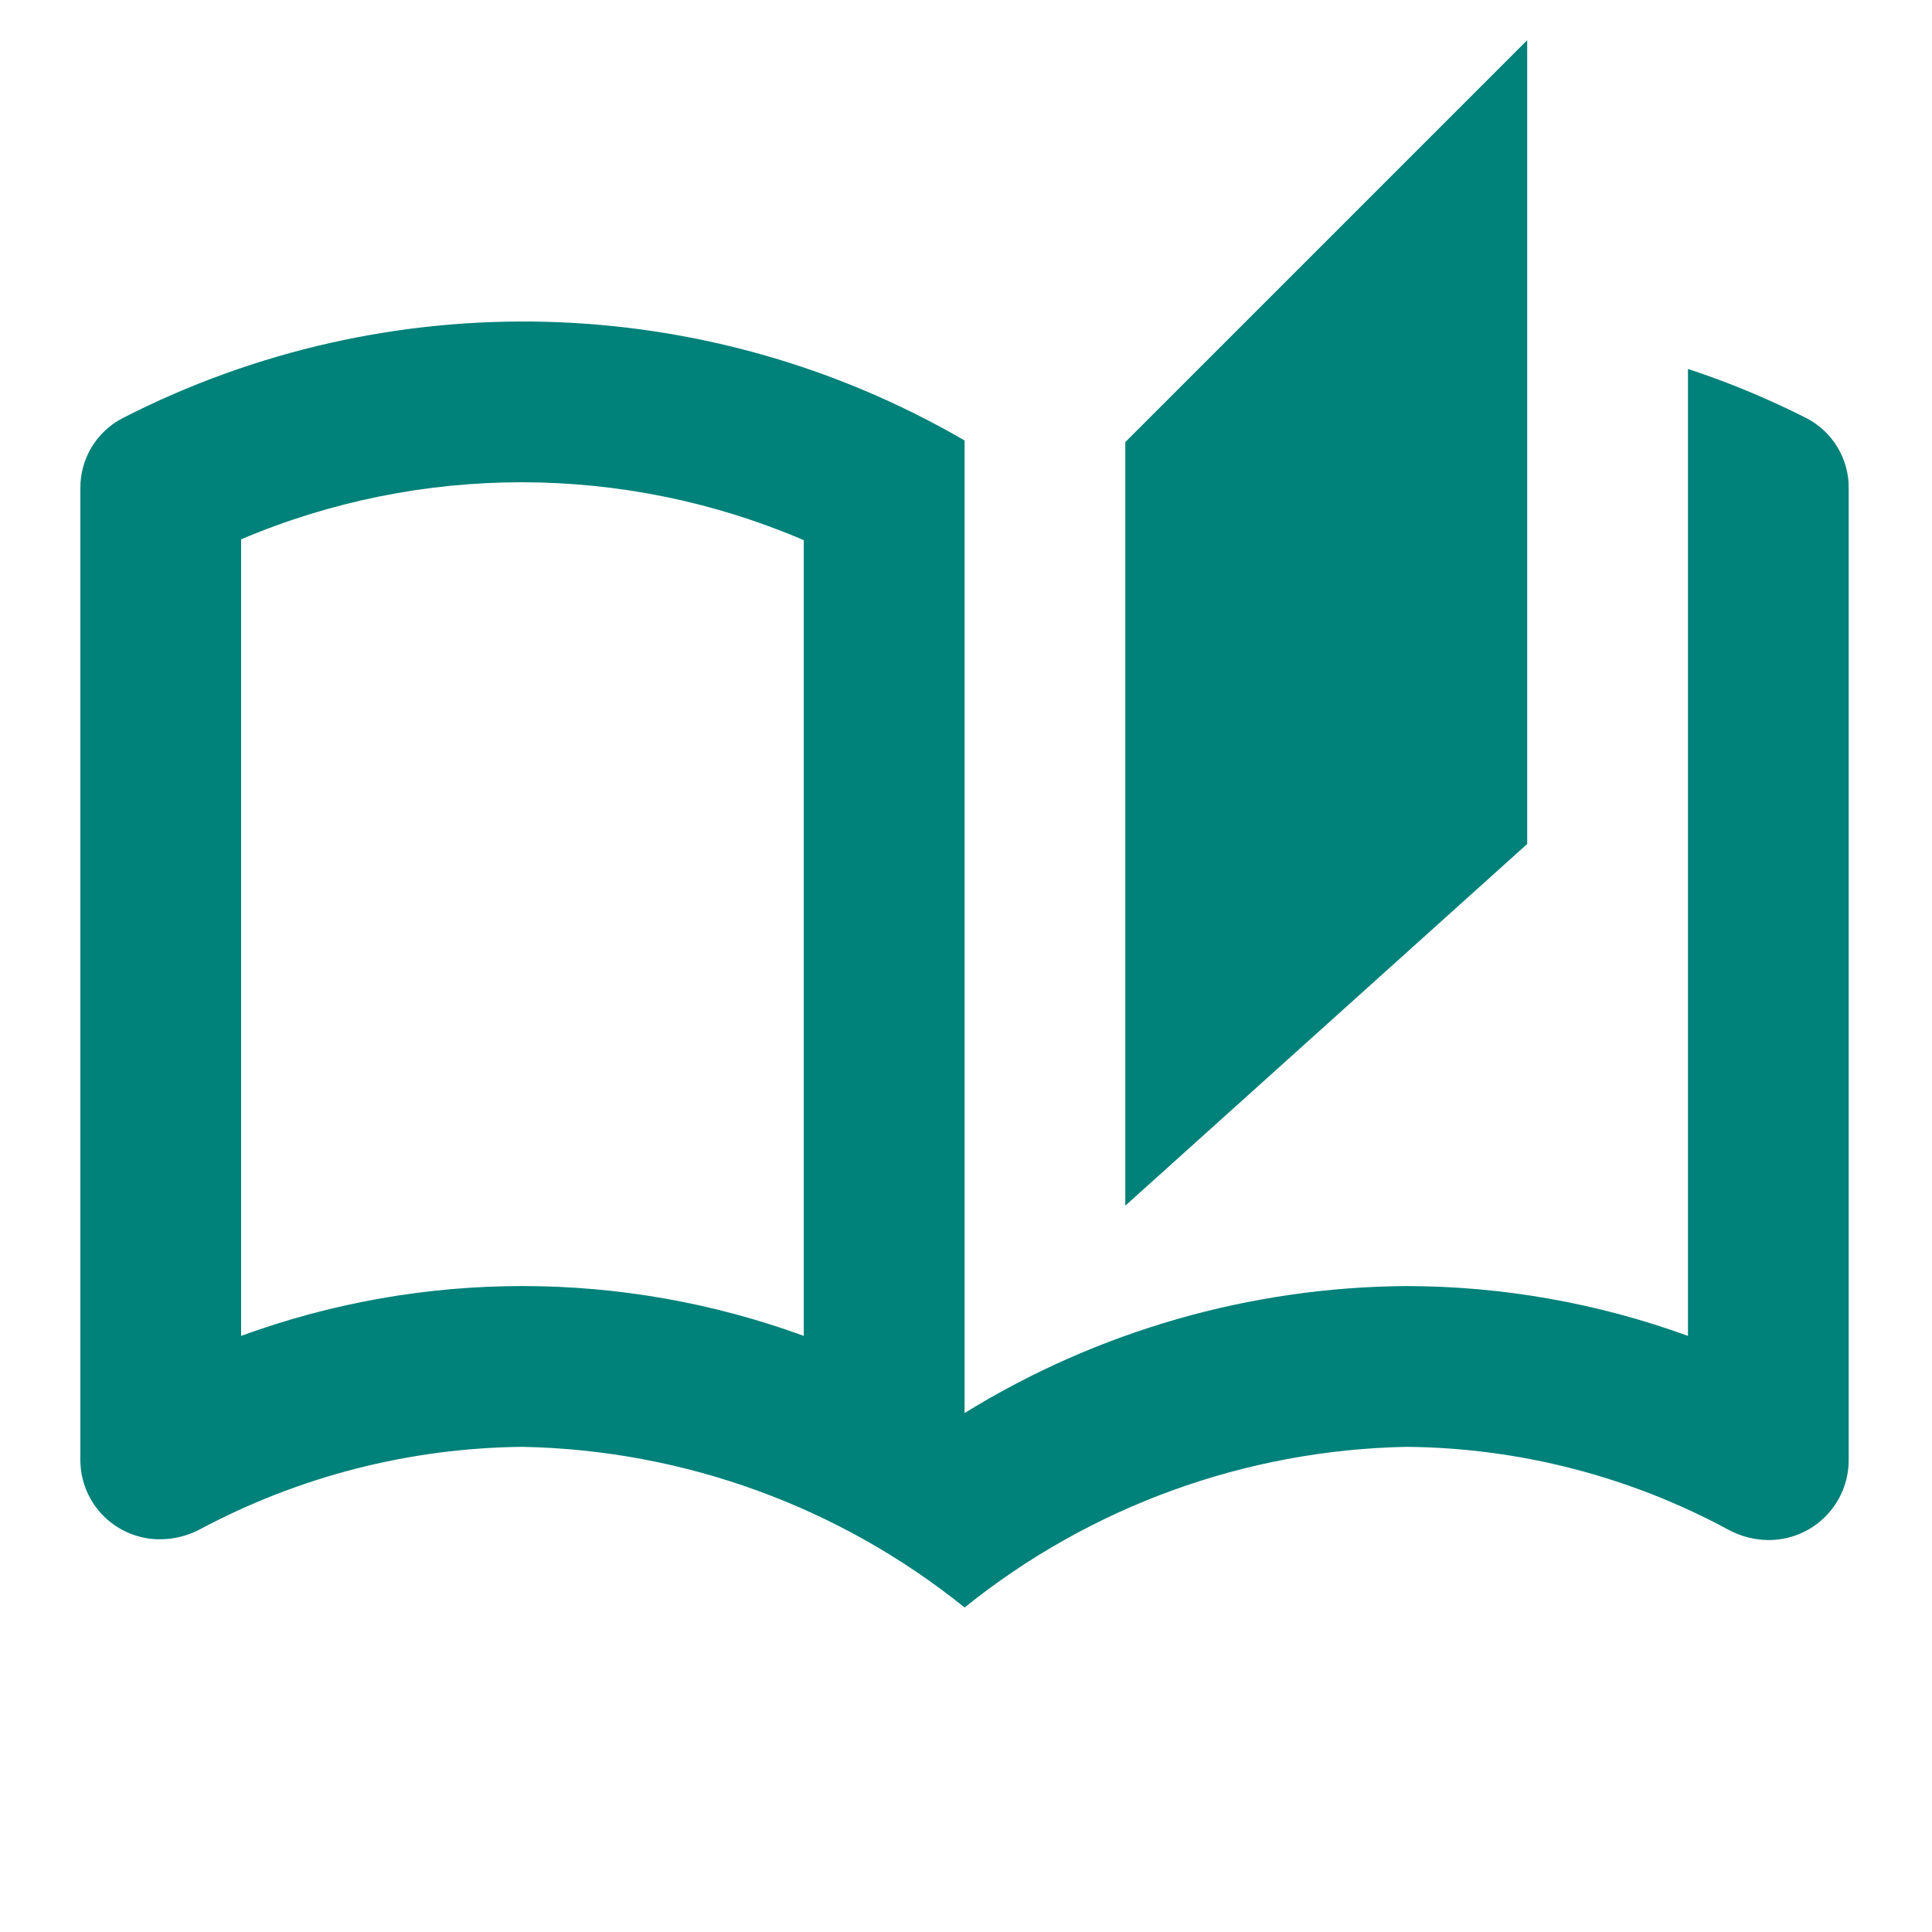
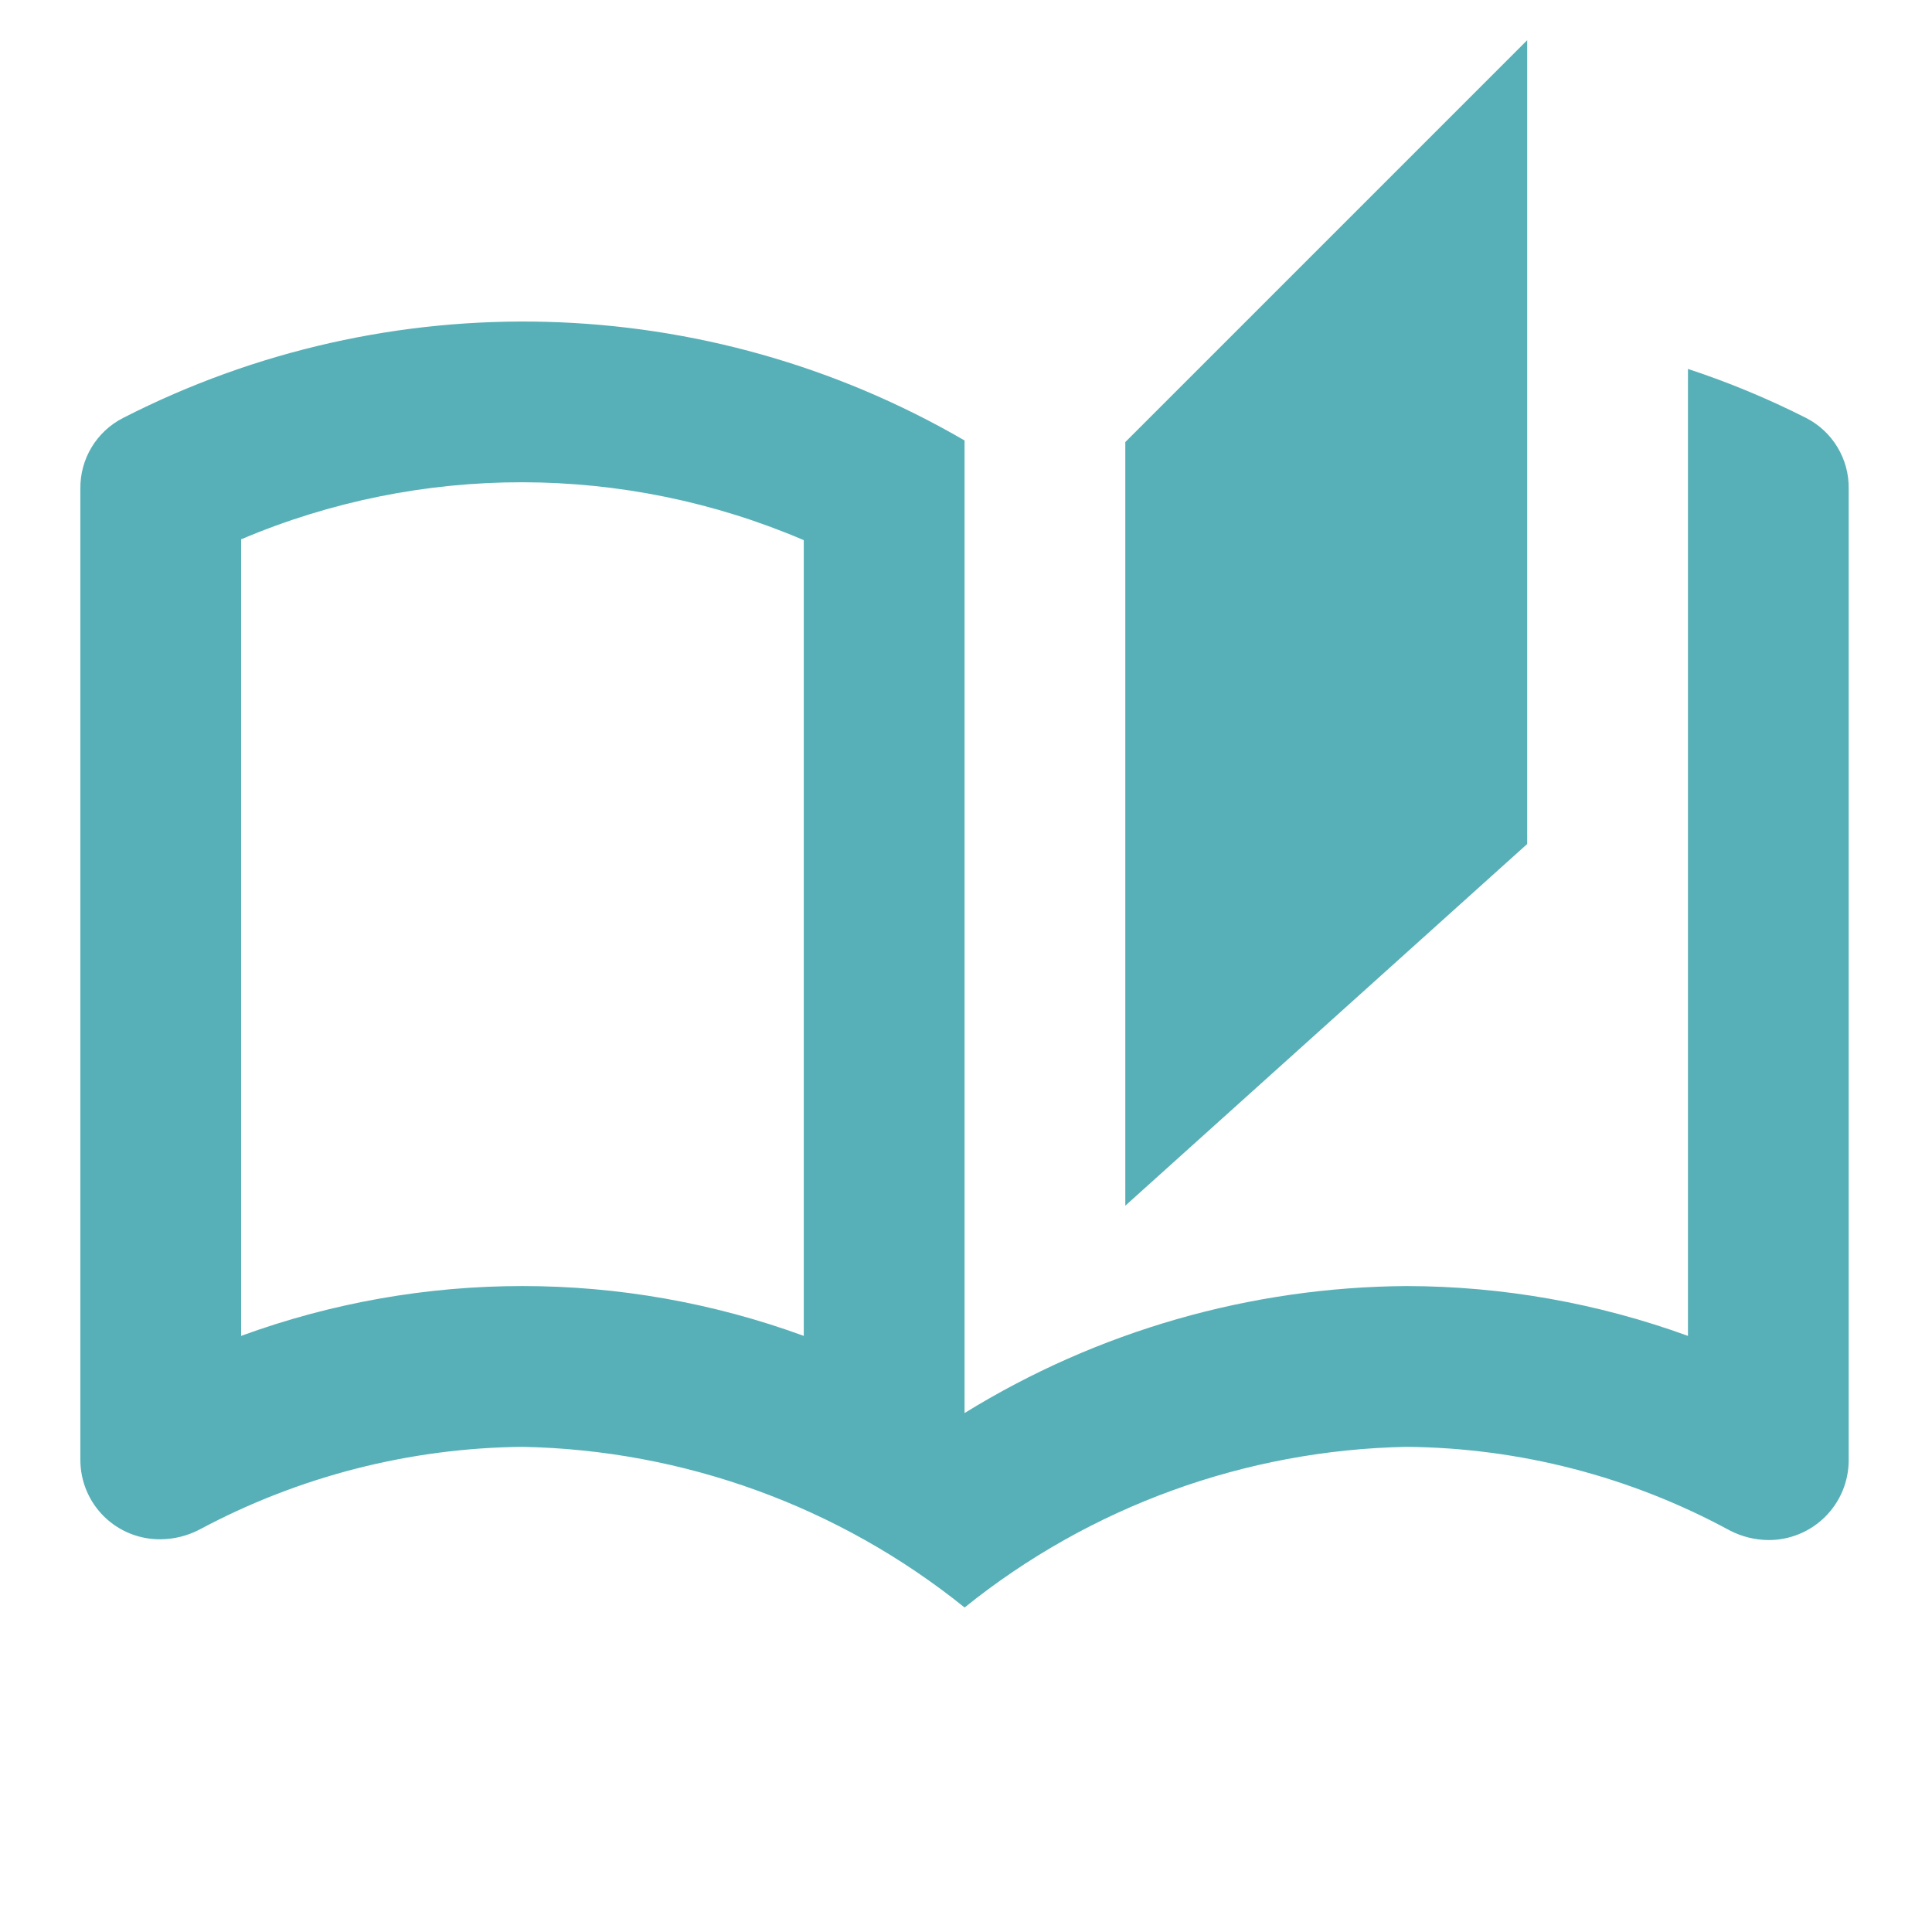
<svg xmlns="http://www.w3.org/2000/svg" id="ic-record" width="95" height="95" viewBox="0 0 95 95">
  <g id="Group_4" data-name="Group 4">
-     <rect id="Rectangle_22" data-name="Rectangle 22" width="95" height="95" transform="translate(0)" fill="none" />
+     <rect id="Rectangle_22" data-name="Rectangle 22" width="95" height="95" fill="none" />
  </g>
  <g id="Group_5" data-name="Group 5" transform="translate(3.952 1.976)">
-     <path id="Path_33" data-name="Path 33" d="M85.858,19.076a41.78,41.78,0,0,0-5.81-2.411V64.212a40.663,40.663,0,0,0-13.833-2.45,41.885,41.885,0,0,0-21.738,6.245V20.183A43.19,43.19,0,0,0,3.095,19.076,3.845,3.845,0,0,0,1,22.554V70.3a3.9,3.9,0,0,0,3.952,3.913,4.21,4.21,0,0,0,1.9-.474,34.361,34.361,0,0,1,15.889-4.071,35.747,35.747,0,0,1,21.738,7.9,35.747,35.747,0,0,1,21.738-7.9A33.918,33.918,0,0,1,82.1,73.777a4.21,4.21,0,0,0,1.9.474,3.929,3.929,0,0,0,3.952-3.913V22.554A3.845,3.845,0,0,0,85.858,19.076ZM36.571,64.212a40.271,40.271,0,0,0-27.667,0V25.044a35.271,35.271,0,0,1,27.667.04ZM72.143.5,52.381,20.262V57.81L72.143,40.024Z" transform="translate(-1 -0.5)" fill="#008179" />
+     <path id="Path_33" data-name="Path 33" d="M85.858,19.076a41.779,41.779,0,0,0-5.81-2.411V64.212a40.663,40.663,0,0,0-13.833-2.45,41.885,41.885,0,0,0-21.738,6.245V20.183A43.19,43.19,0,0,0,3.1,19.076,3.845,3.845,0,0,0,1,22.554V70.3a3.9,3.9,0,0,0,3.952,3.913,4.21,4.21,0,0,0,1.9-.474,34.361,34.361,0,0,1,15.889-4.071,35.747,35.747,0,0,1,21.738,7.9,35.747,35.747,0,0,1,21.738-7.9A33.918,33.918,0,0,1,82.1,73.777a4.21,4.21,0,0,0,1.9.474,3.929,3.929,0,0,0,3.952-3.913V22.554A3.845,3.845,0,0,0,85.858,19.076ZM36.571,64.212a40.271,40.271,0,0,0-27.667,0V25.044a35.271,35.271,0,0,1,27.667.04ZM72.143.5,52.381,20.262V57.81L72.143,40.024Z" transform="translate(-1 -0.5)" fill="#57b0b7" />
  </g>
</svg>
